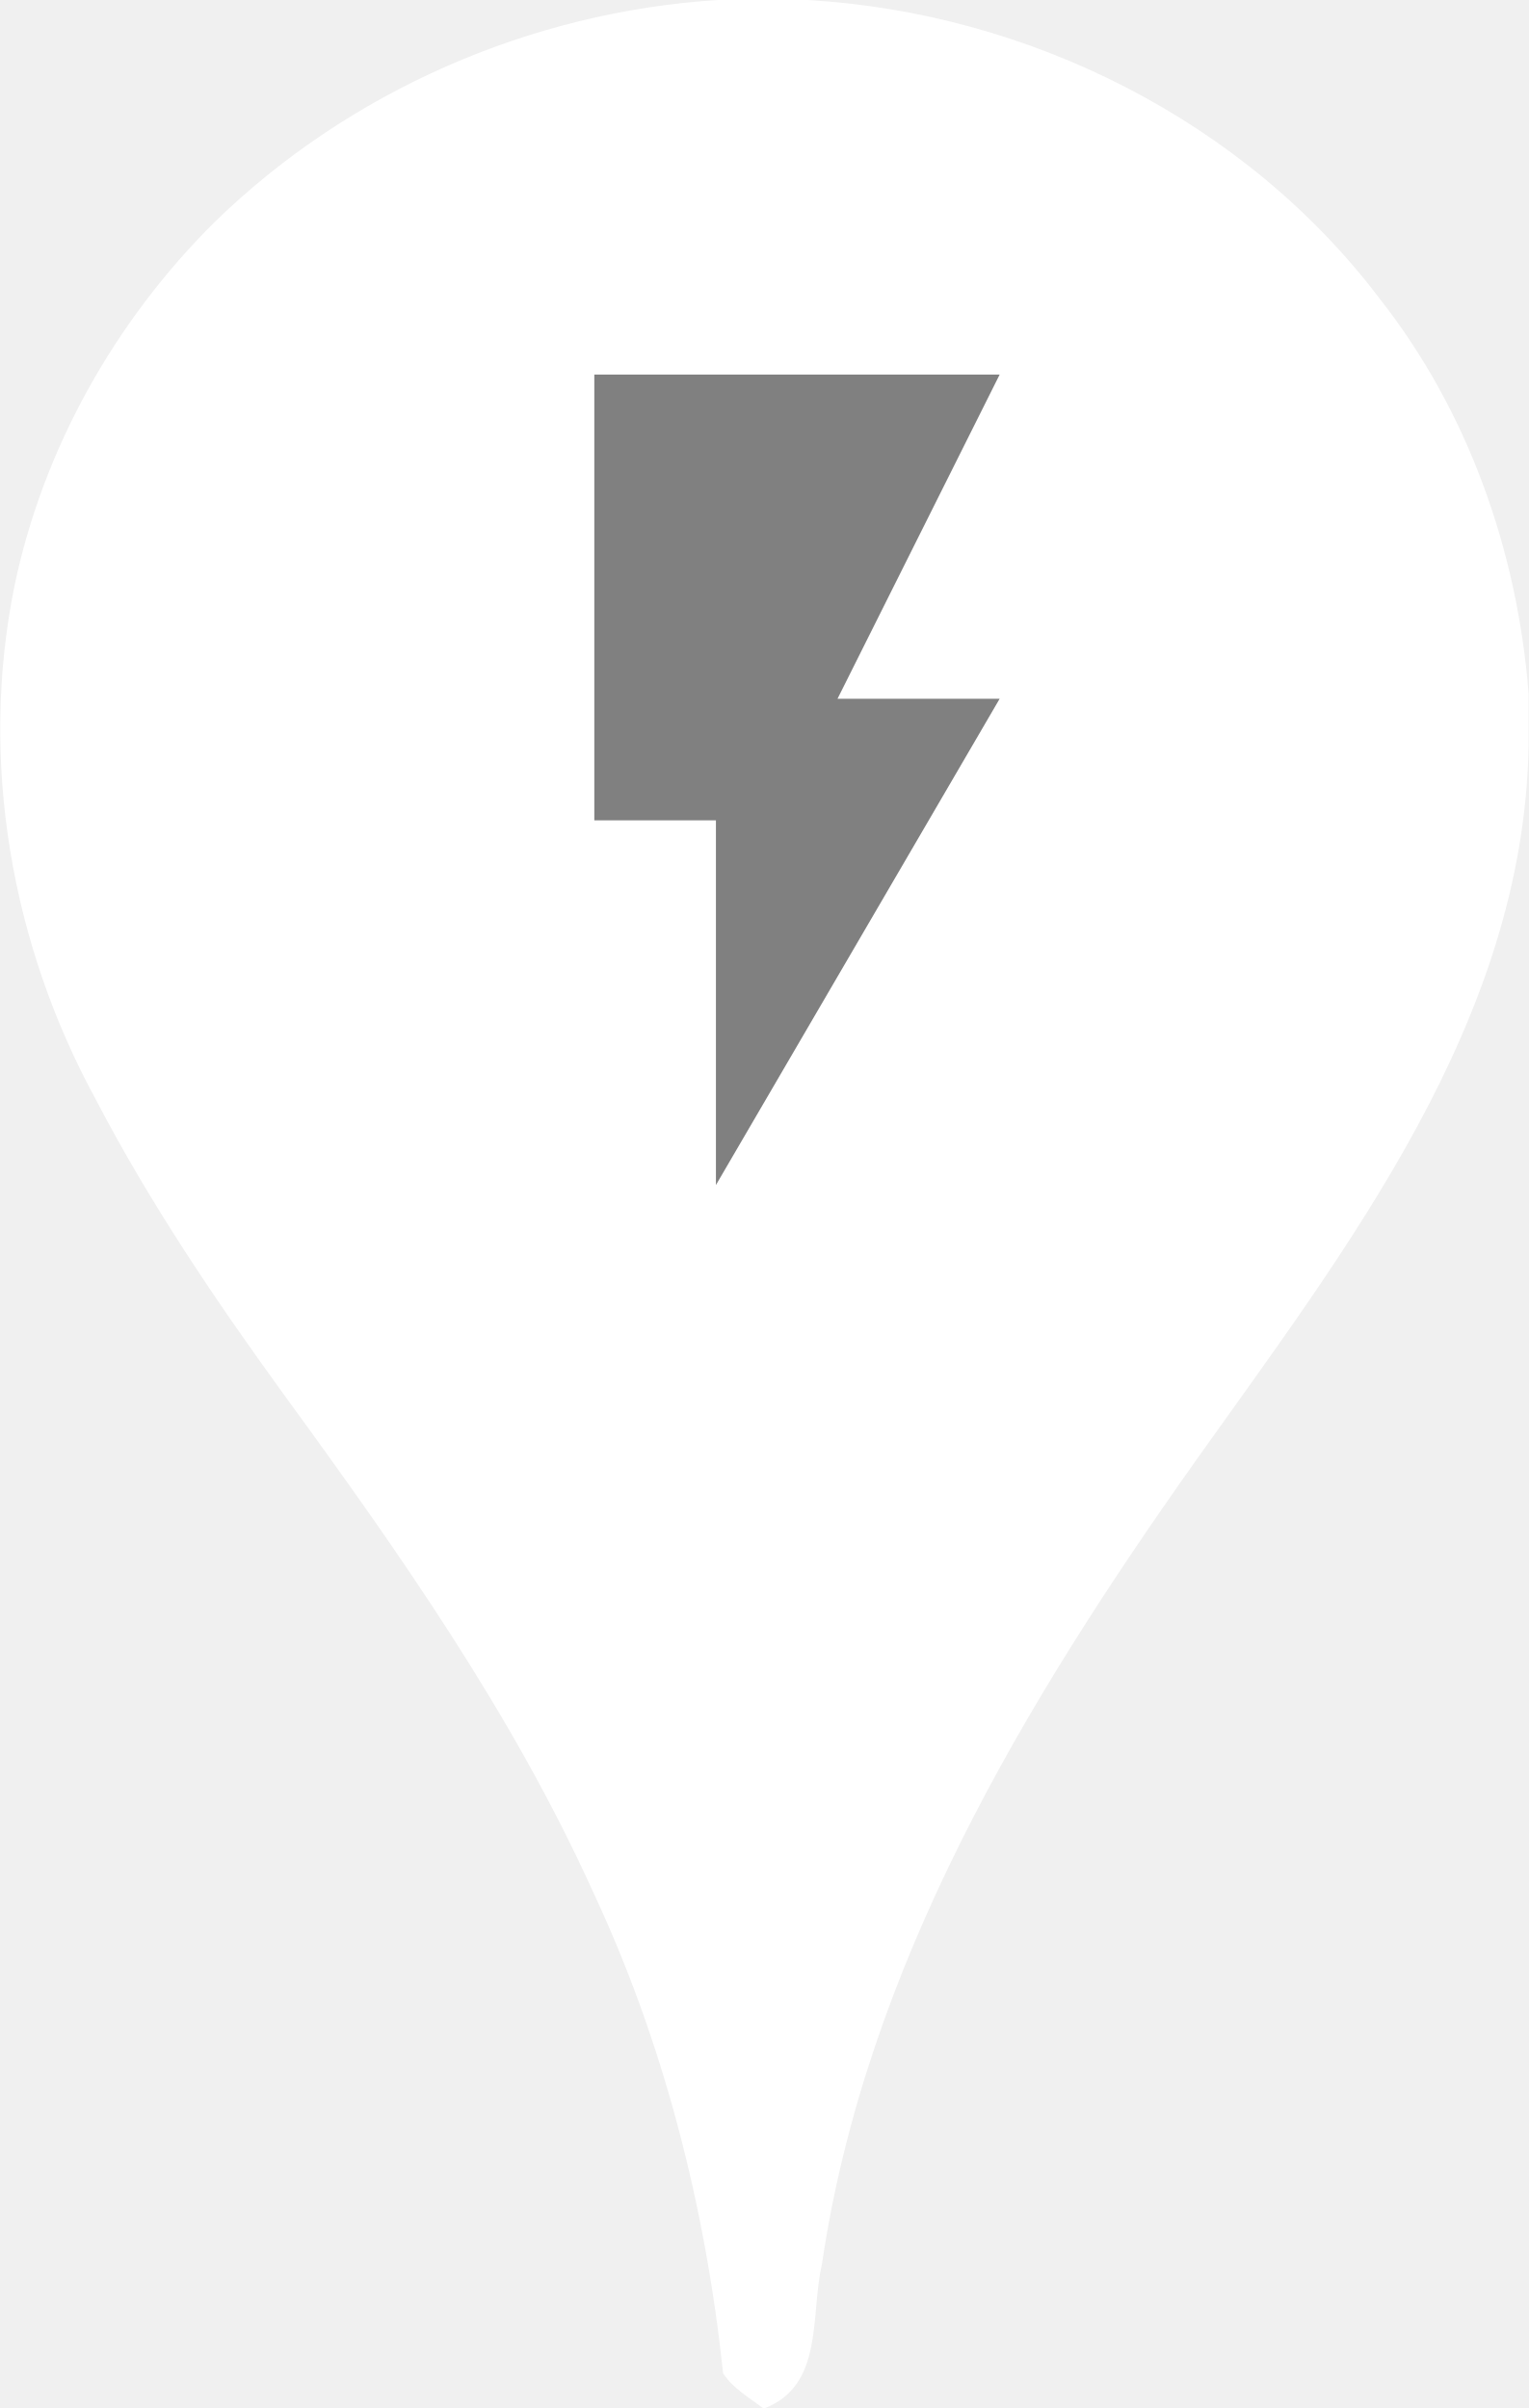
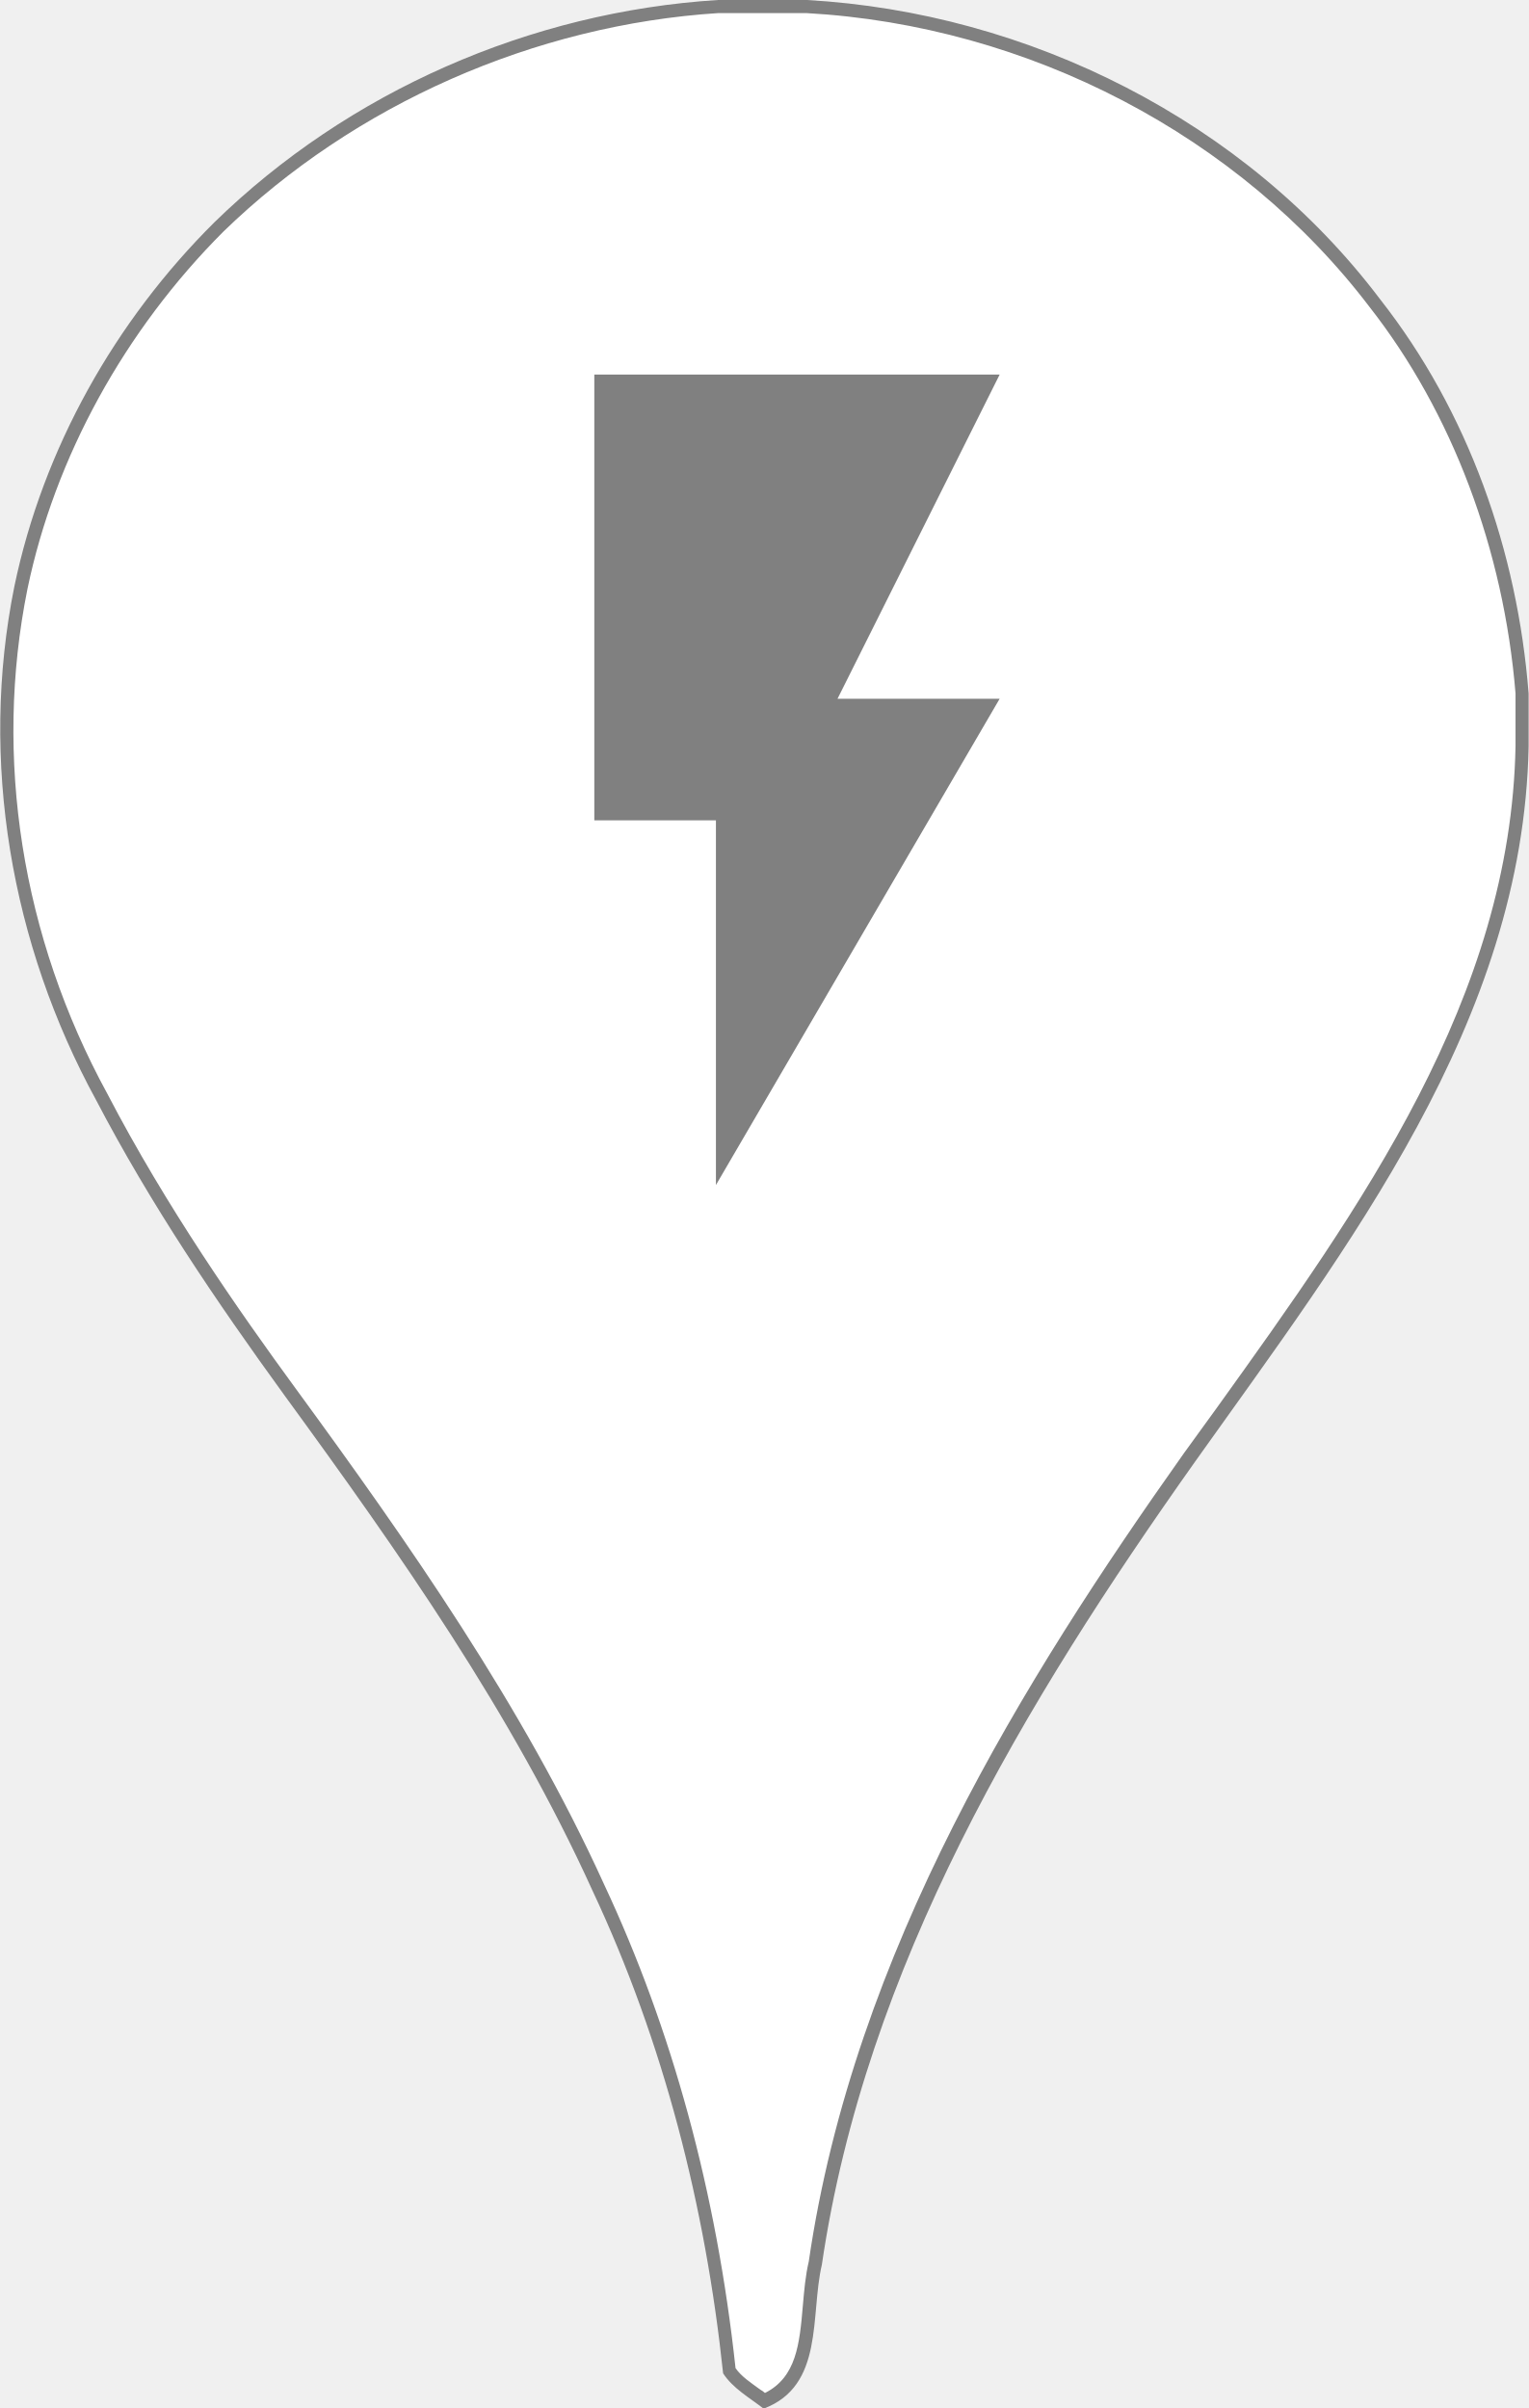
<svg xmlns="http://www.w3.org/2000/svg" version="1.1" id="Ebene_1" x="0px" y="0px" viewBox="0 0 233.8 368.4" style="enable-background:new 0 0 233.8 368.4;" xml:space="preserve">
  <style type="text/css">
	.st0{fill:#FFFFFF;}
- 	.st1{display:none;}
- 	.st2{display:inline;fill:#802C27;}
- 	.st3{fill:#808080;}
- 	.st4{display:none;fill:#802C27;}
+ 	.st1{fill:#808080;}
</style>
  <g>
-     <g>
-       <g>
-         <path class="st0" d="M109.8,0h13.6c33.9,1.9,67.1,18.5,87.7,45.8c13.5,17.2,21,38.6,22.7,60.3v8.1c-0.8,42.1-27.7,76.6-51,109.4     c-26.2,37-50.4,77.3-57.1,122.9c-1.8,7.7,0.4,18.5-8.9,22c-2.2-1.7-4.7-3.1-6.2-5.4c-2.7-25.5-9.1-50.7-20-73.9     c-12.3-27.1-29.5-51.6-47-75.6C33,199,23,184.2,14.7,168.3c-13-23.8-17.9-51.9-12.5-78.6c4.4-21.1,15.4-40.6,30.6-55.7     C53.3,14,81.1,1.8,109.8,0z" />
-       </g>
-     </g>
-     <g class="st1">
-       <path class="st2" d="M107.2,74.1c18.9-4.8,40.4,5.5,47.7,23.7c6.1,14.5,1.9,32.5-9.9,42.9c-12.6,11.5-32.4,14-47.5,6    c-13.9-6.8-23-22.6-21.3-38.1C77.6,92,91.1,77.7,107.2,74.1z" />
-     </g>
+     <path class="st0" d="M117,367.4c-0.4-0.3-0.8-0.6-1.2-0.9c-1.6-1.2-3.1-2.3-4.2-3.7c-2.9-26.9-9.6-51.7-20.1-74   c-12.4-27.3-30.1-52.4-47.1-75.8c-8.7-12-19.8-27.9-28.8-45.2C2.3,143.6-2.1,115.9,3.2,89.9c4.3-20.4,15-40,30.3-55.2   C53.6,15.1,81.5,2.8,109.9,1l13.5,0c34.4,1.9,66.9,18.9,86.9,45.4c12.8,16.3,20.8,37.5,22.5,59.8l0,8   c-0.7,38.8-23.7,70.9-45.9,101.9c-1.7,2.3-3.3,4.6-5,6.9c-24.4,34.5-50.3,76.1-57.3,123.3c-0.5,2-0.7,4.3-0.9,6.5   C123.3,359,122.8,364.9,117,367.4z" />
+     <path class="st1" d="M123.3,2c34.1,1.9,66.3,18.8,86.2,45c12.6,16.1,20.5,37.1,22.3,59.1l0,8c-0.7,38.5-23.6,70.5-45.7,101.3   c-1.7,2.3-3.3,4.6-5,6.9c-24.5,34.6-50.5,76.3-57.4,123.7c-0.5,2.1-0.7,4.4-0.9,6.7c-0.5,5.9-1,11-5.8,13.4   c-0.2-0.2-0.5-0.4-0.7-0.5c-1.5-1.1-2.9-2-3.8-3.3c-2.9-26.9-9.7-51.8-20.1-74C80,261,62.3,235.8,45.2,212.4   c-8.7-11.9-19.8-27.8-28.8-45.1C3.3,143.3-1,115.9,4.2,90.1c4.2-20.2,14.9-39.6,30-54.7C54.2,16,81.7,3.8,109.9,2H123.3 M123.4,0   h-13.6c-28.7,1.8-56.5,14-77,34C17.6,49.1,6.6,68.6,2.2,89.7c-5.4,26.7-0.5,54.8,12.5,78.6C23,184.2,33,199,43.6,213.6   c17.5,24,34.7,48.5,47,75.6c10.9,23.2,17.3,48.4,20,73.9c1.5,2.3,4,3.7,6.2,5.4c9.3-3.5,7.1-14.3,8.9-22   c6.7-45.6,30.9-85.9,57.1-122.9c23.3-32.8,50.2-67.3,51-109.4v-8.1c-1.7-21.7-9.2-43.1-22.7-60.3C190.5,18.5,157.3,1.9,123.4,0   L123.4,0z" />
  </g>
-   <path class="st3" d="M90.9,57.3v68.2h18.6v55.8l43.4-74.4h-24.8l24.8-49.6H90.9z" />
-   <path class="st4" d="M159,85.3L159,85.3l-20.8-20.9l-5.9,5.9l11.8,11.8c-5.3,2-9,7.1-9,13.1c0,7.7,6.3,14,14,14c2,0,3.9-0.4,5.6-1.2  v40.4c0,3.1-2.5,5.6-5.6,5.6s-5.6-2.5-5.6-5.6v-25.2c0-6.2-5-11.2-11.2-11.2h-5.6V72.8c0-6.2-5-11.2-11.2-11.2H81.8  c-6.2,0-11.2,5-11.2,11.2v89.7h56.1v-42.1h8.4v28c0,7.7,6.3,14,14,14s14-6.3,14-14V95.2C163.1,91.3,161.6,87.8,159,85.3   M149.1,100.8c-3.1,0-5.6-2.5-5.6-5.6c0-3.1,2.5-5.6,5.6-5.6s5.6,2.5,5.6,5.6C154.7,98.3,152.2,100.8,149.1,100.8 M93.1,145.6v-25.2  H81.8l22.4-42.1v28h11.2L93.1,145.6z" />
+   <path class="st1" d="M90.9,57.3v68.2h18.6v55.8l43.4-74.4h-24.8l24.8-49.6C152.9,57.3,90.9,57.3,90.9,57.3z" />
</svg>
